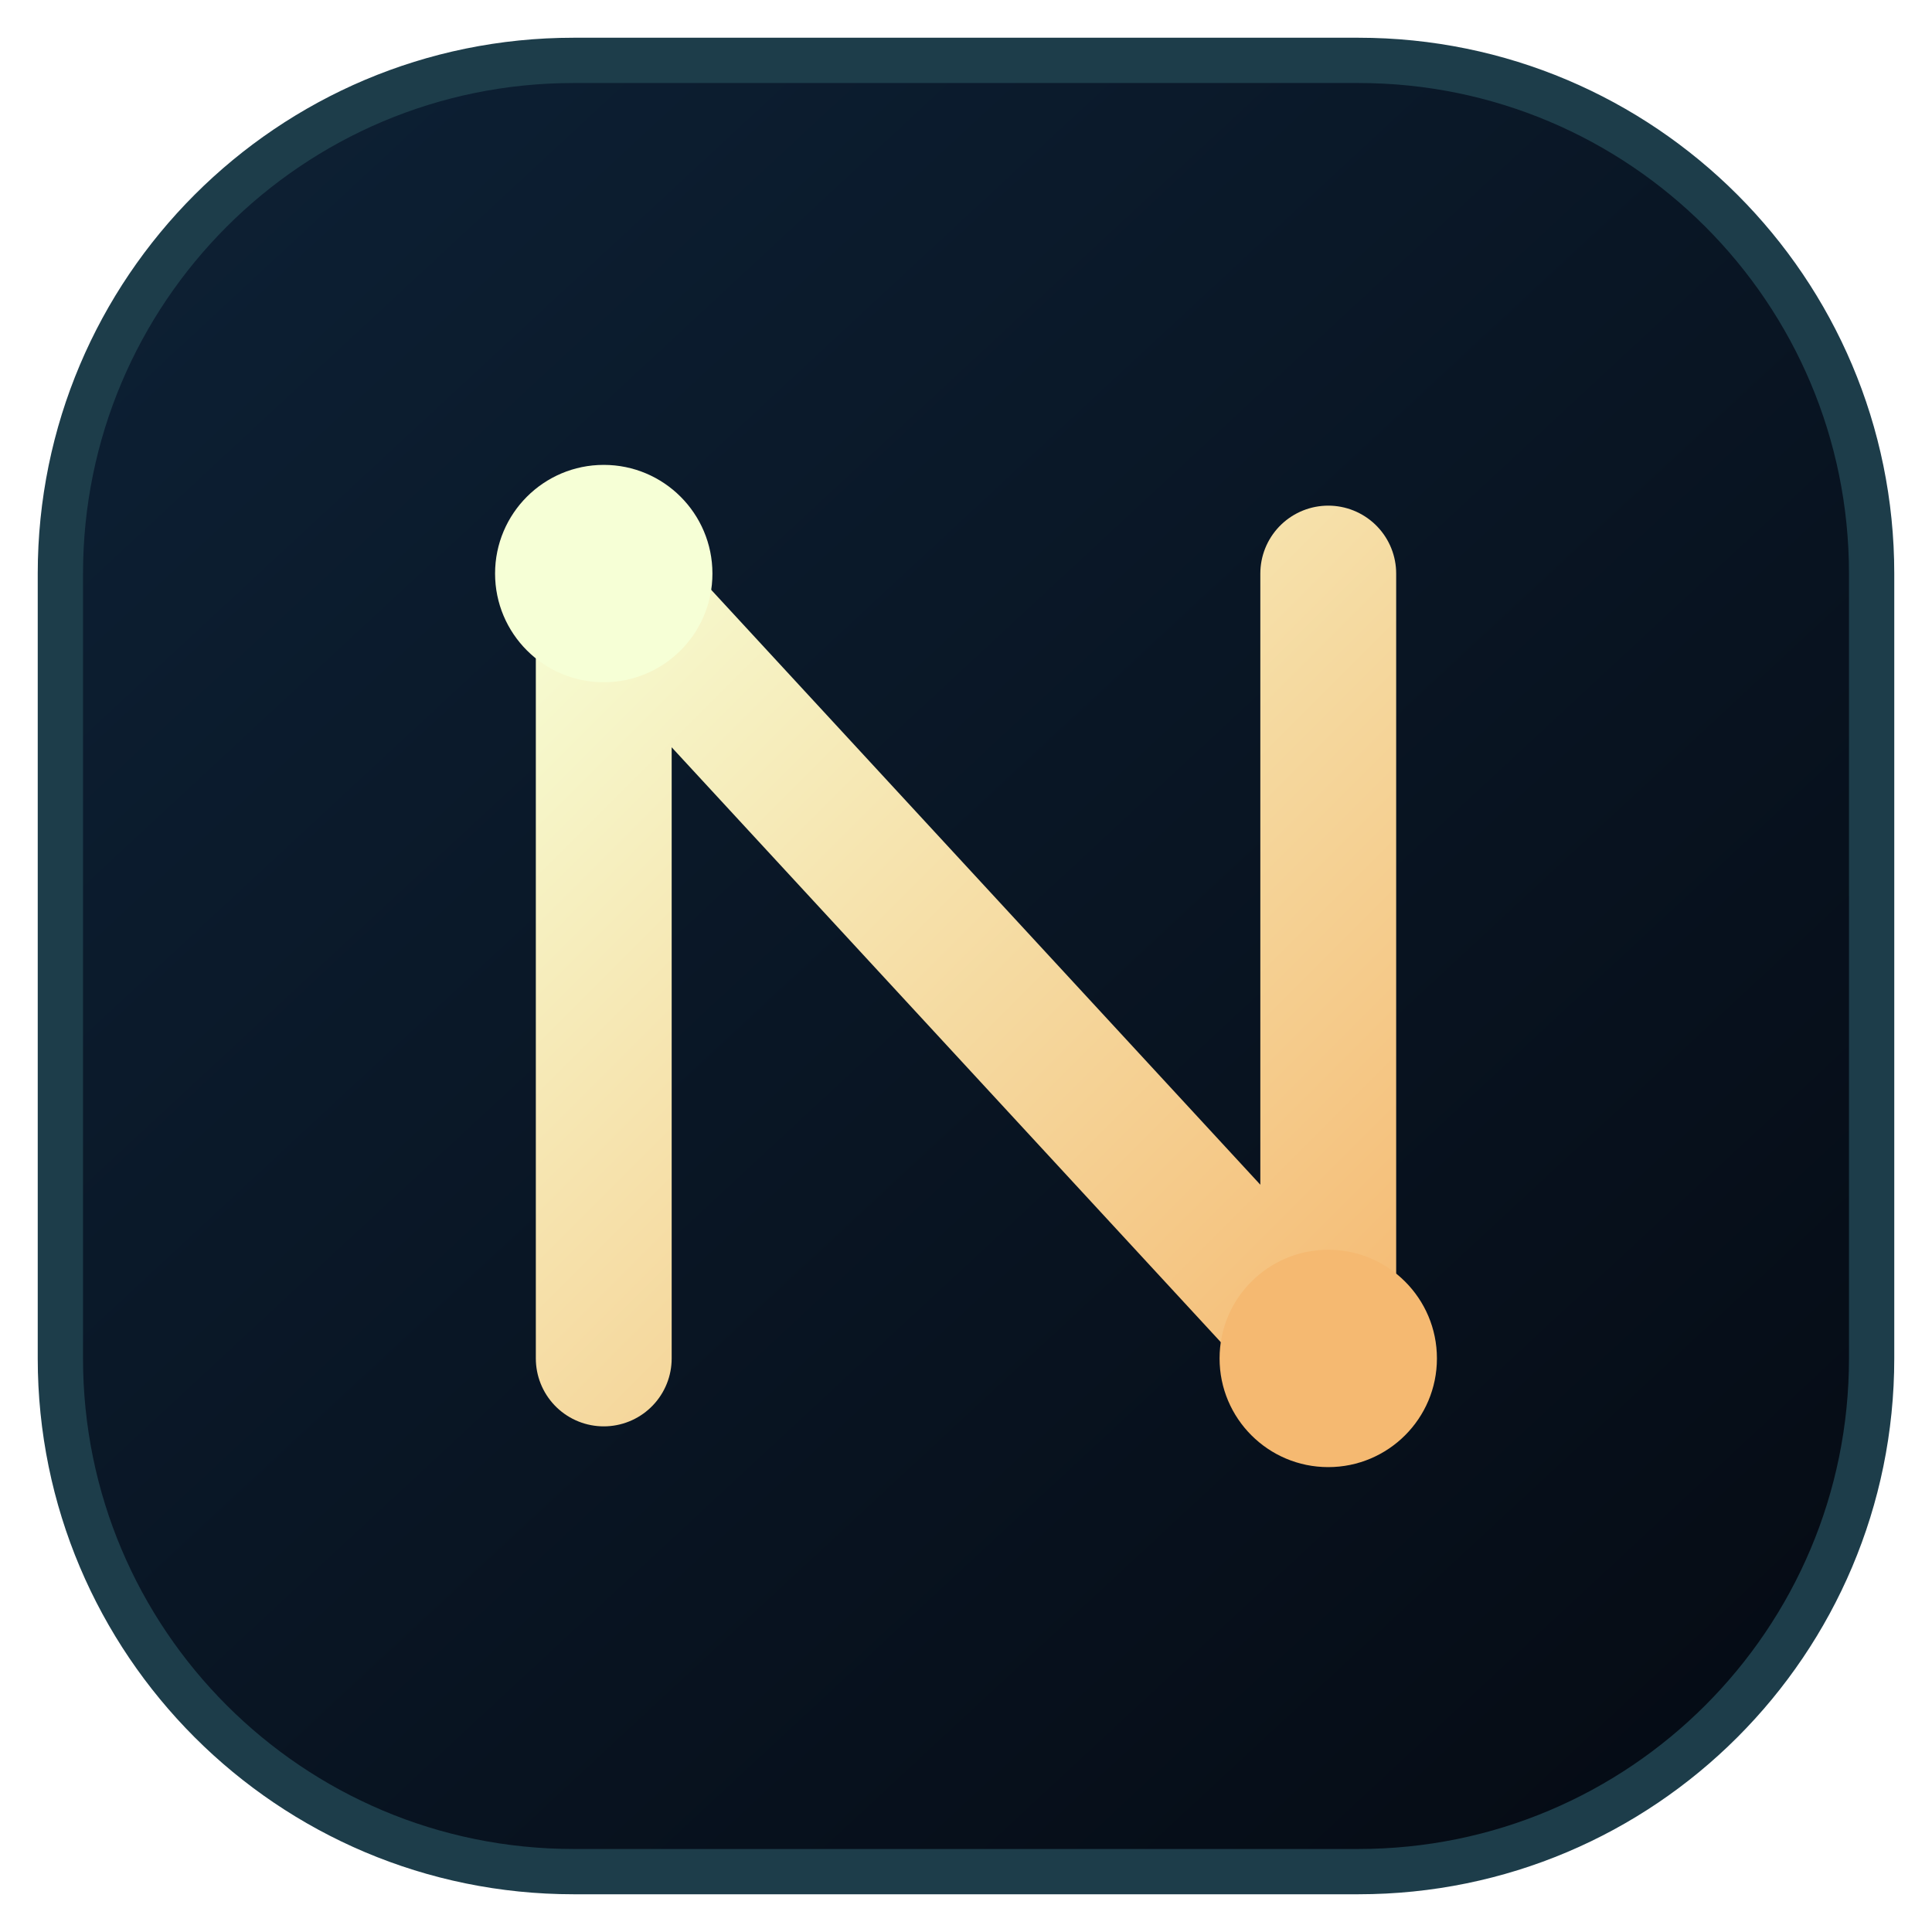
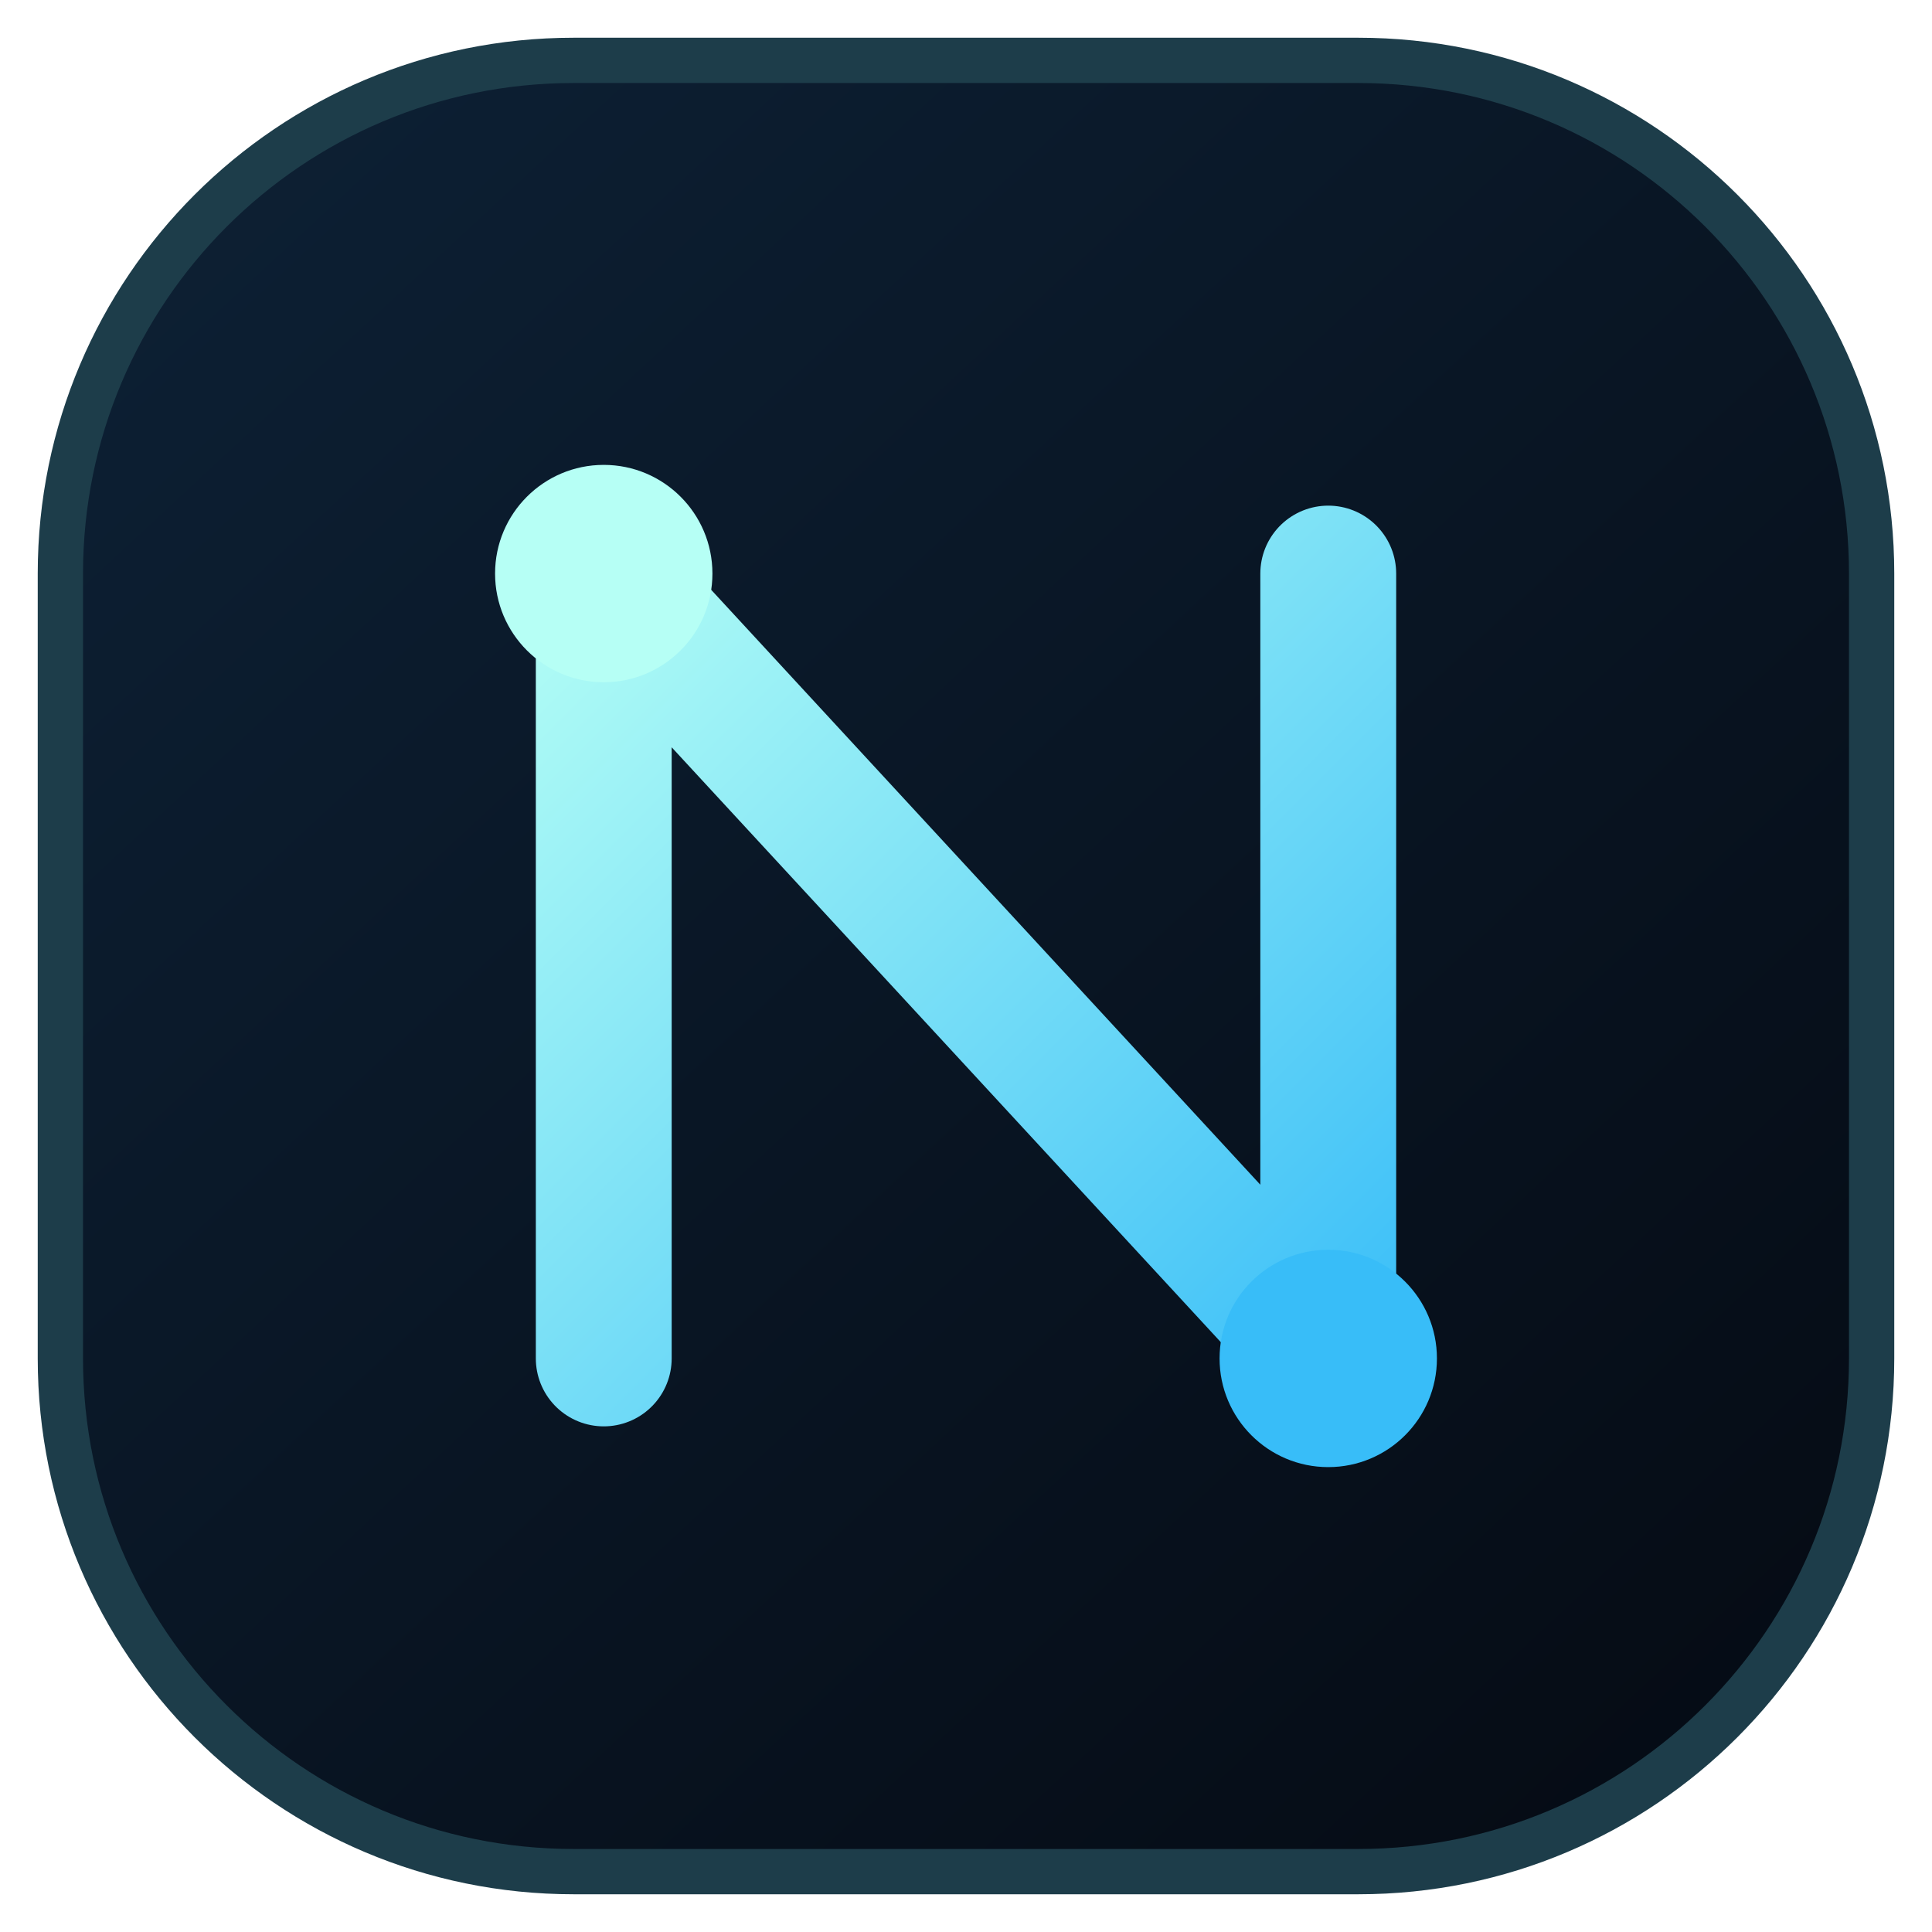
<svg xmlns="http://www.w3.org/2000/svg" viewBox="0 0 64 64">
  <defs>
    <linearGradient id="bg" x1="6" y1="4" x2="58" y2="60" gradientUnits="userSpaceOnUse">
      <stop stop-color="#0d2034" />
      <stop offset="1" stop-color="#050b14" />
    </linearGradient>
    <linearGradient id="line" x1="18" y1="18" x2="46" y2="46" gradientUnits="userSpaceOnUse">
-       <stop stop-color="#f6ffd6" />
-       <stop offset="1" stop-color="#f5b971" />
+       <stop stop-color="#b6fff5" />
+       <stop offset="1" stop-color="#38bdf8" />
    </linearGradient>
  </defs>
  <rect x="2" y="2" width="60" height="60" rx="17" fill="url(#bg)" stroke="#1d3d4a" stroke-width="1.5" />
  <path d="M20 45V19l24 26V19" fill="none" stroke="url(#line)" stroke-width="4.5" stroke-linecap="round" stroke-linejoin="round" />
-   <circle cx="20" cy="19" r="3.6" fill="#f6ffd6" />
-   <circle cx="44" cy="45" r="3.6" fill="#f5b971" />
+   <circle cx="20" cy="19" r="3.6" fill="#b6fff5" />
+   <circle cx="44" cy="45" r="3.6" fill="#38bdf8" />
</svg>
